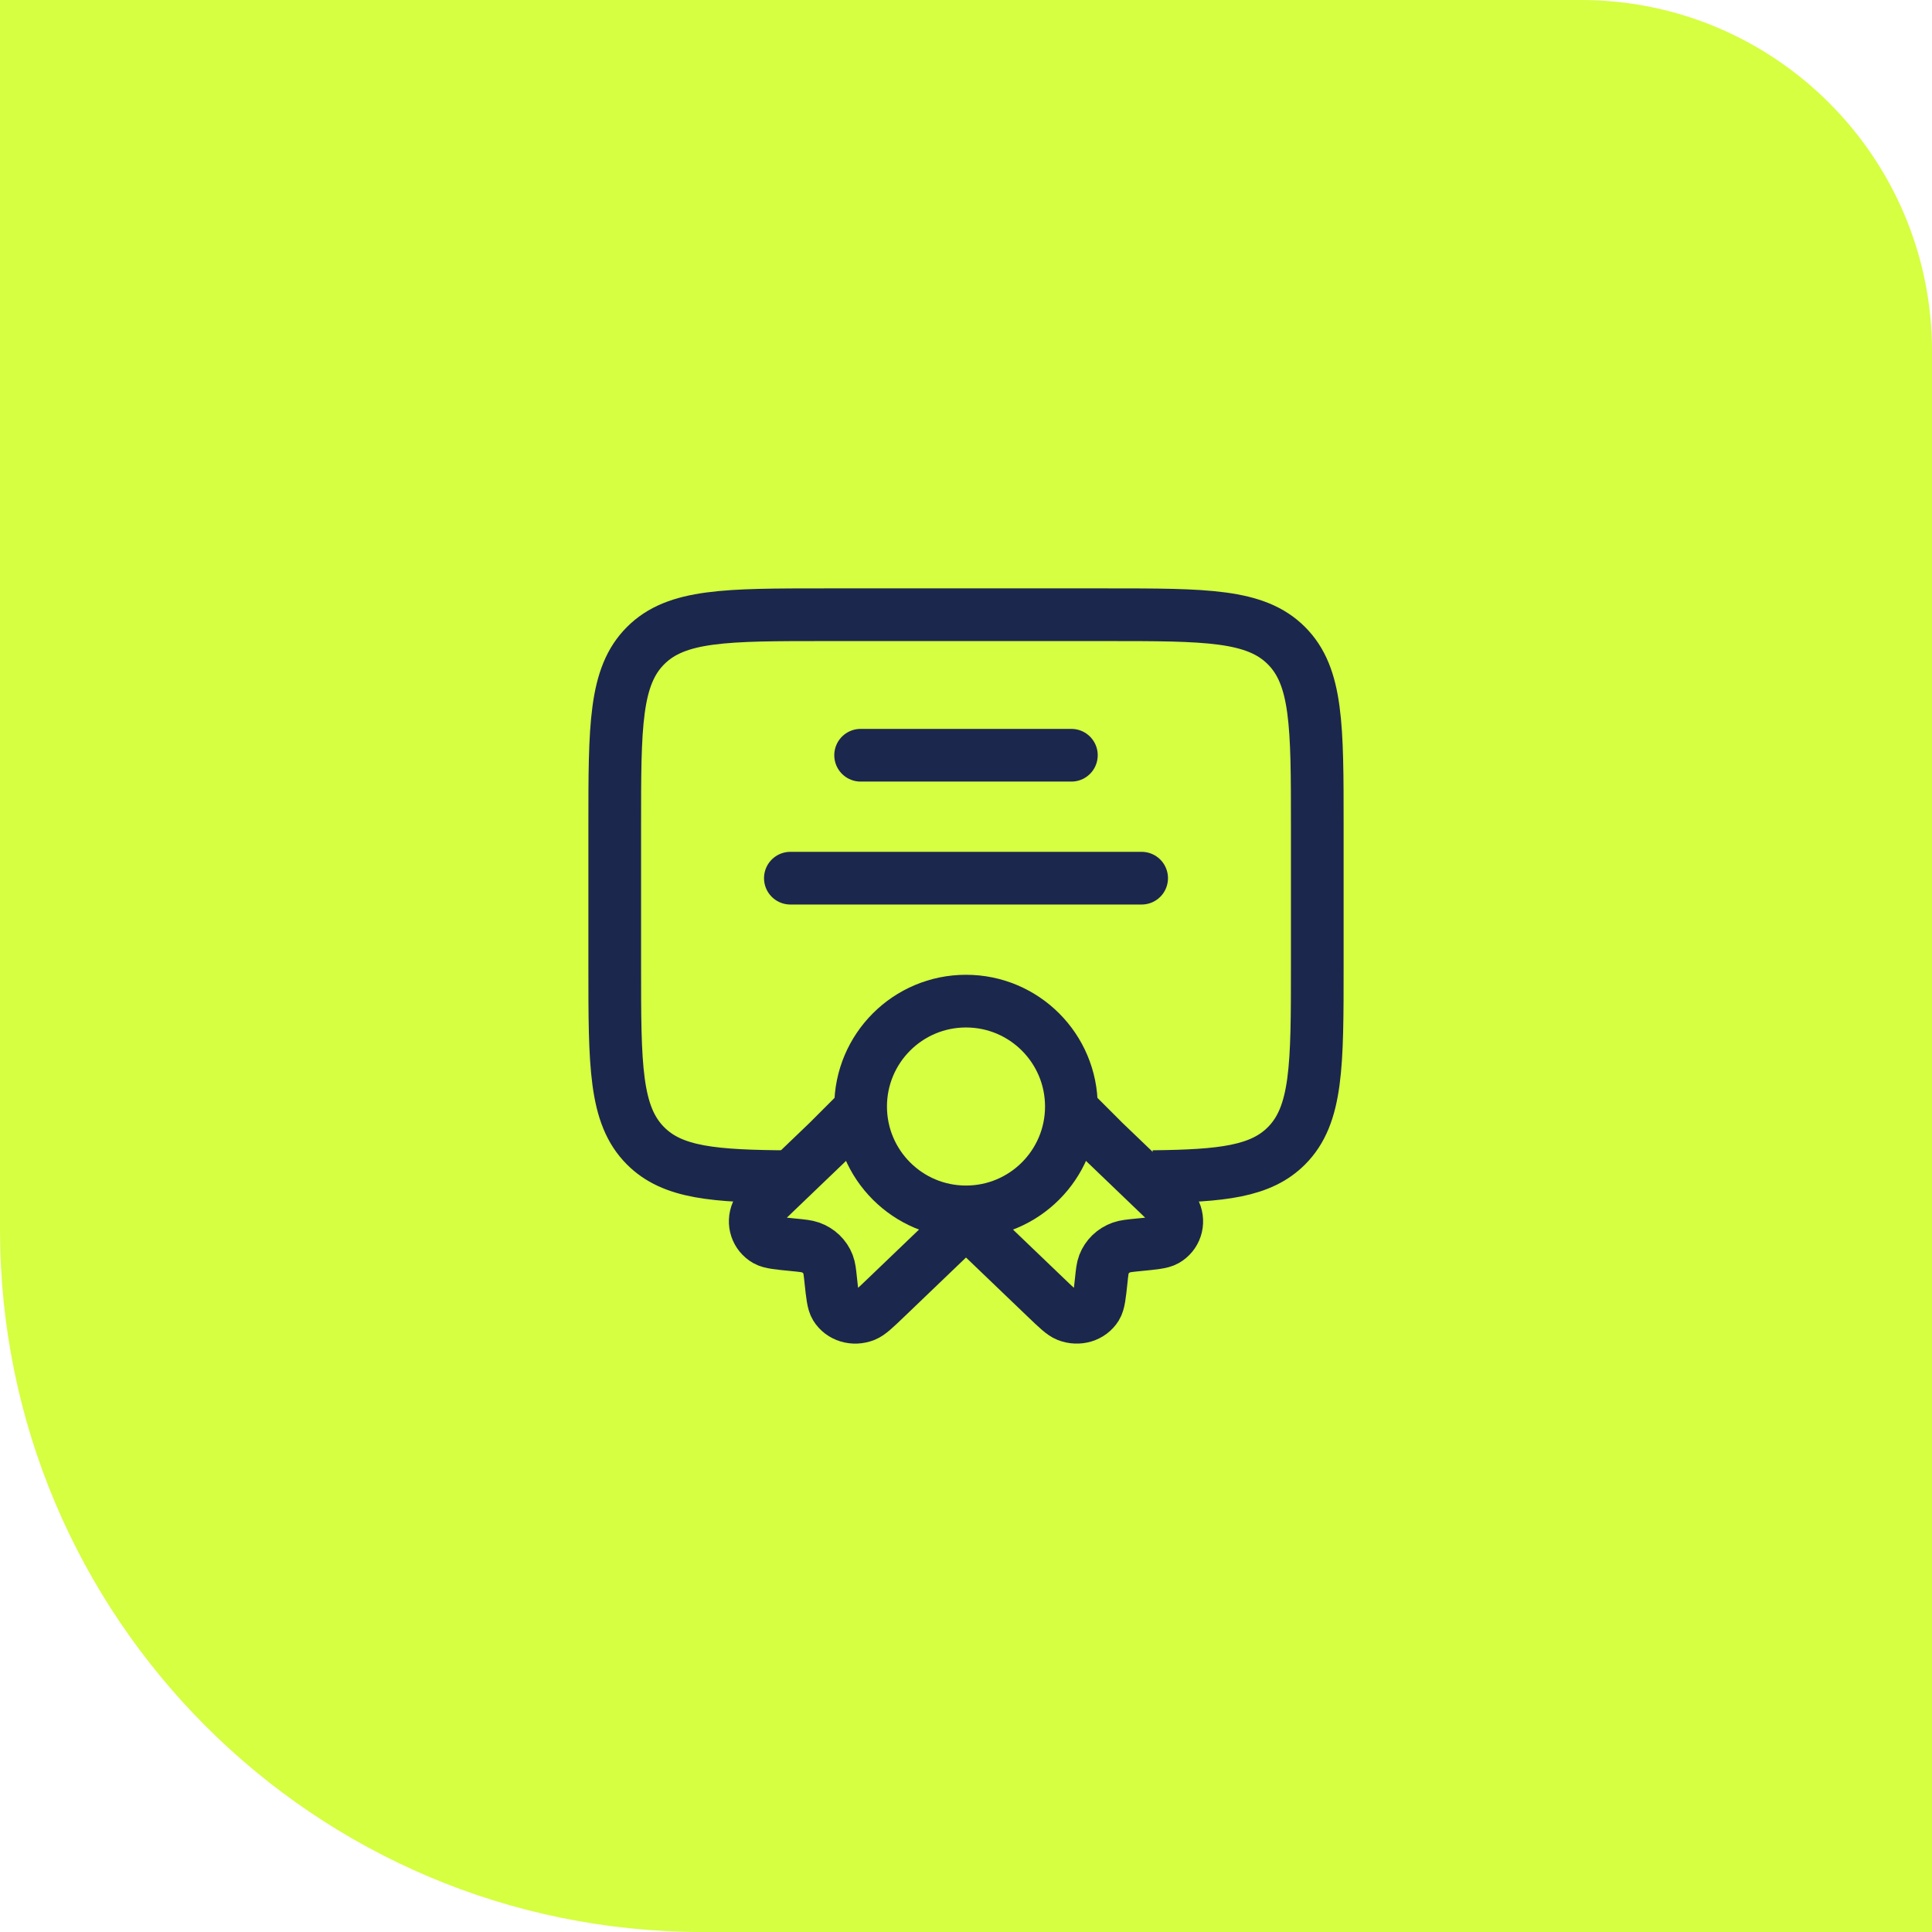
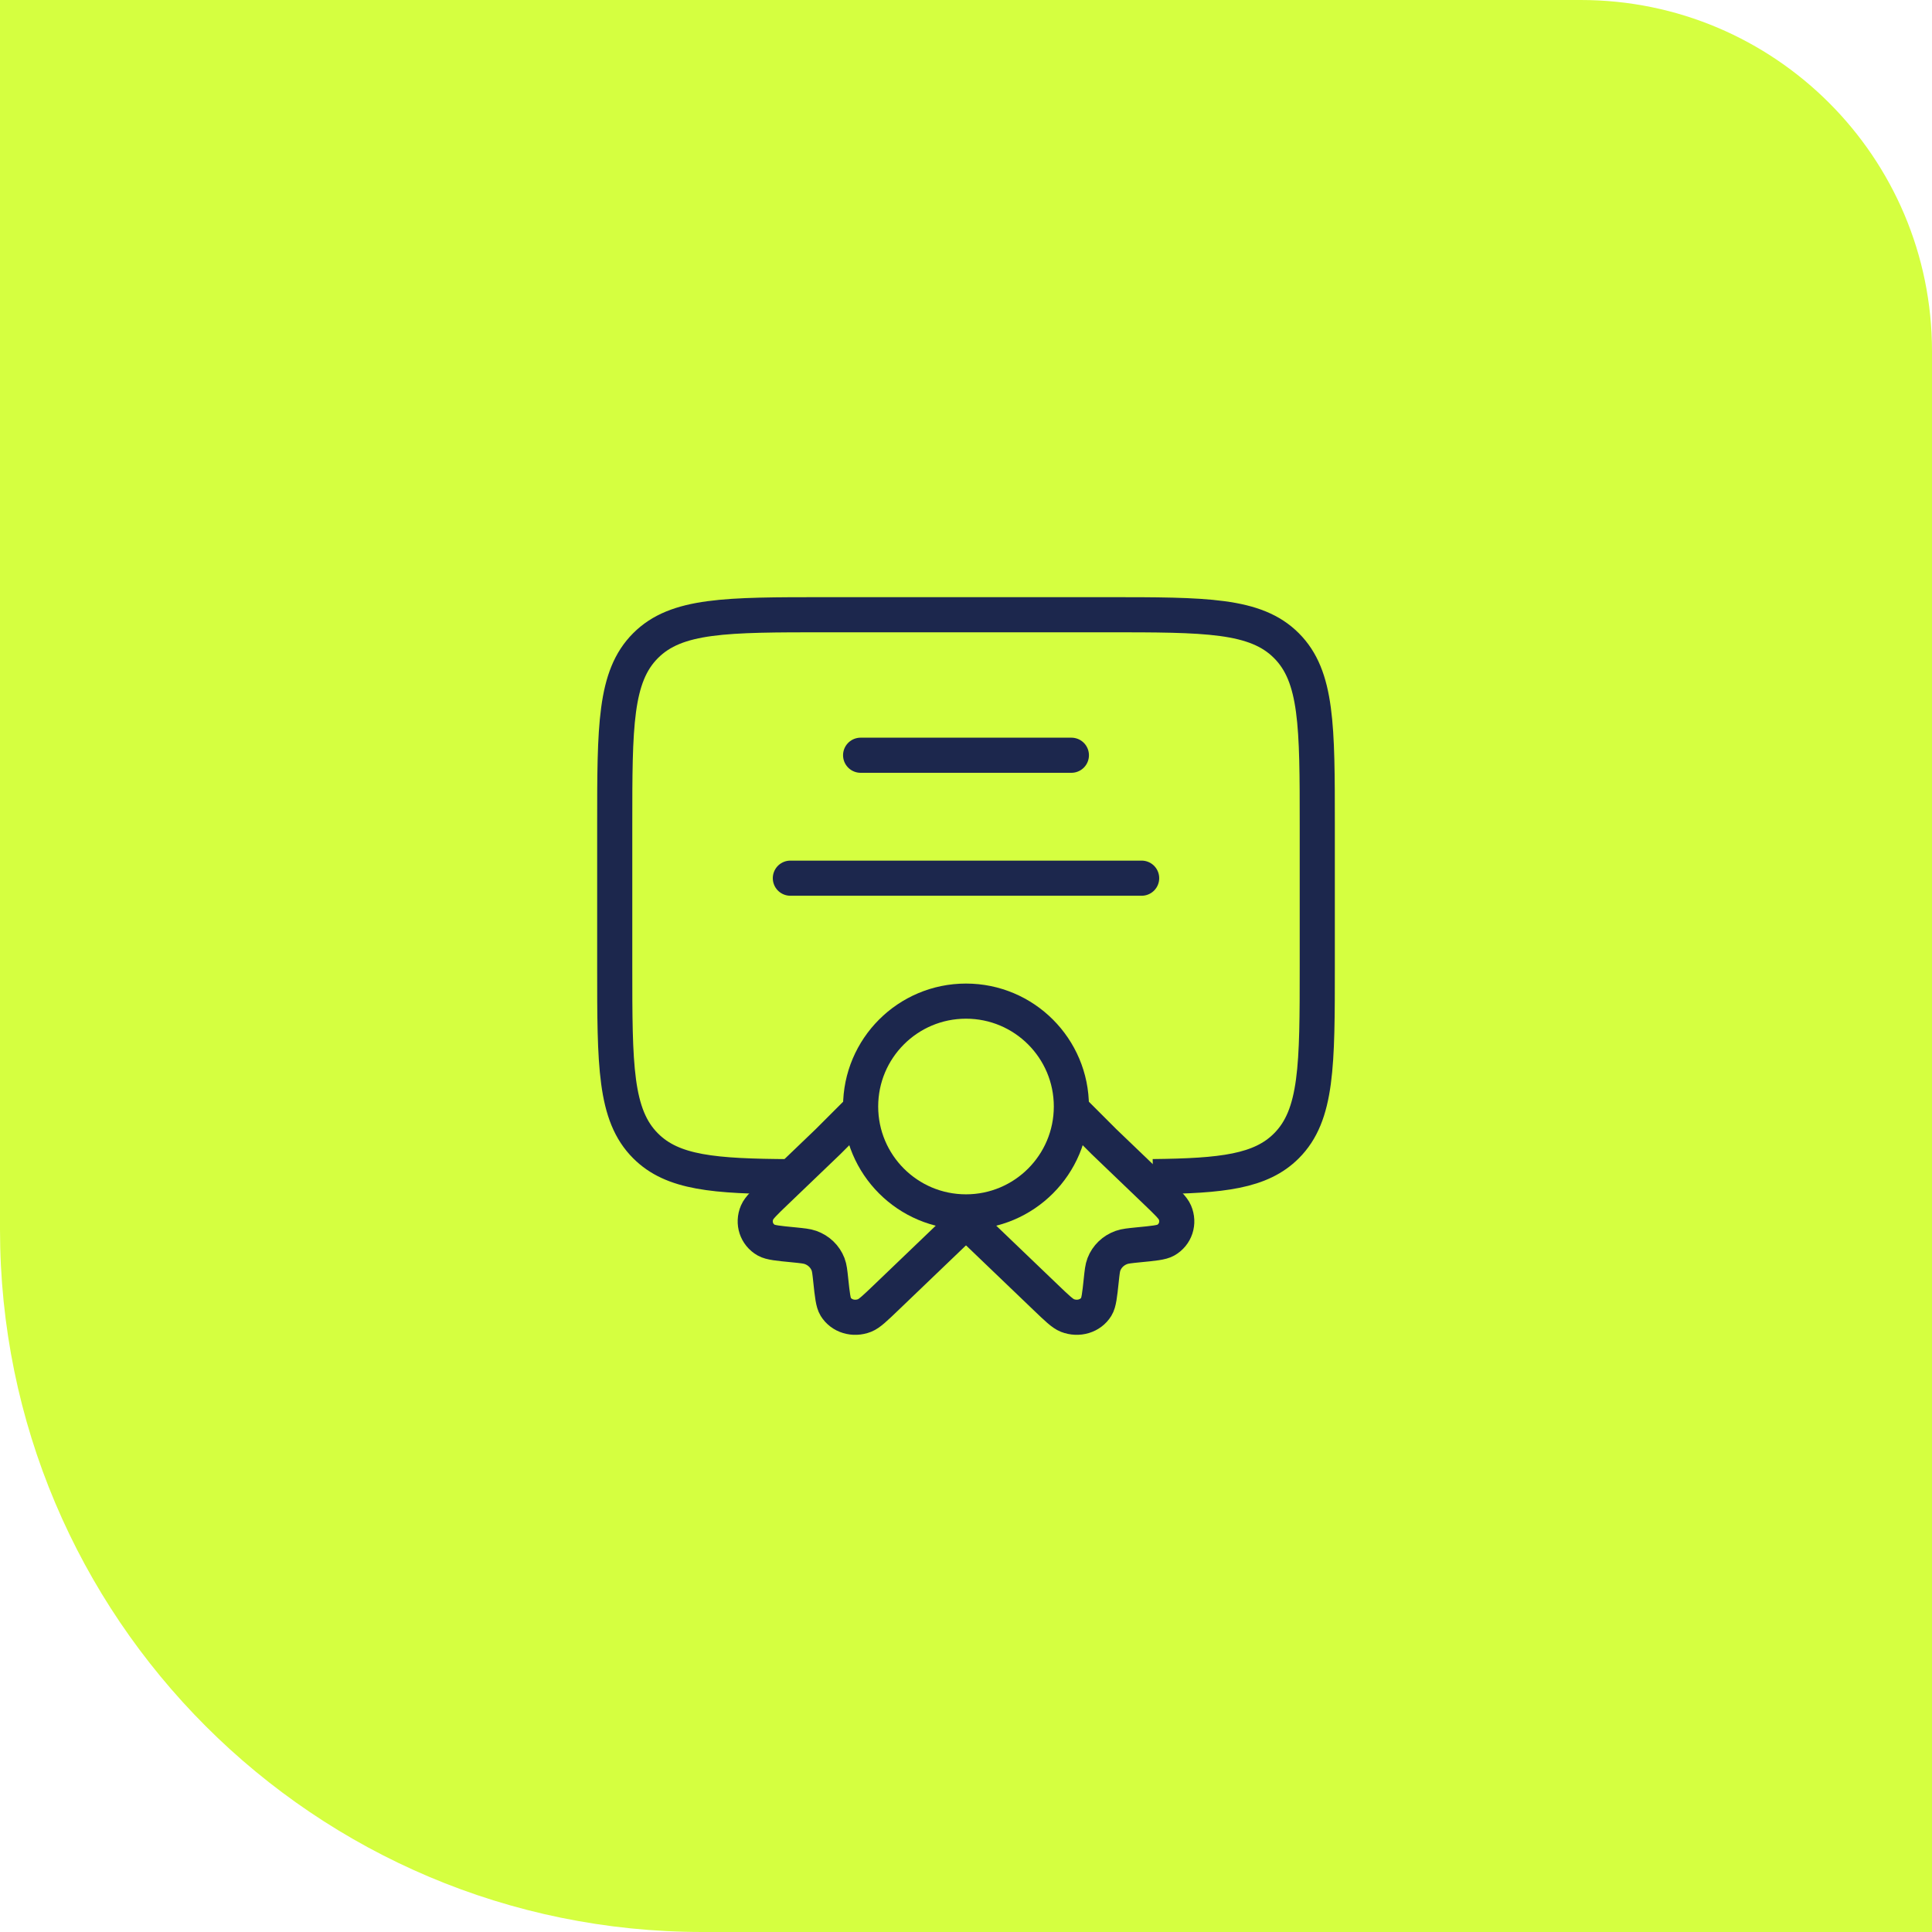
<svg xmlns="http://www.w3.org/2000/svg" width="55" height="55" viewBox="0 0 55 55" fill="none">
  <path d="M0 0H45C50.523 0 55 4.477 55 10V55H20C8.954 55 0 46.046 0 35V0Z" fill="#D5FF40" />
-   <circle cx="27.5" cy="31.5" r="3" stroke="#1C274D" stroke-width="1.5" />
-   <path d="M27.5 34.76L25.237 36.929C24.913 37.24 24.751 37.395 24.614 37.449C24.301 37.572 23.954 37.467 23.79 37.2C23.718 37.083 23.695 36.872 23.65 36.45C23.625 36.211 23.612 36.092 23.573 35.992C23.487 35.769 23.306 35.595 23.073 35.512C22.968 35.475 22.844 35.463 22.596 35.438C22.155 35.395 21.935 35.374 21.813 35.305C21.535 35.147 21.425 34.814 21.553 34.515C21.609 34.383 21.771 34.228 22.095 33.917L23.573 32.5L24.614 31.459" stroke="#1C274D" stroke-width="1.5" />
-   <path d="M27.5 34.76L29.763 36.929C30.087 37.24 30.249 37.395 30.386 37.449C30.699 37.571 31.046 37.467 31.21 37.2C31.282 37.083 31.305 36.872 31.35 36.45C31.375 36.211 31.388 36.092 31.427 35.992C31.513 35.769 31.694 35.595 31.927 35.512C32.032 35.475 32.156 35.463 32.404 35.438C32.845 35.395 33.065 35.374 33.187 35.305C33.465 35.147 33.575 34.814 33.447 34.515C33.391 34.383 33.229 34.228 32.905 33.917L31.427 32.5L30.5 31.573" stroke="#1C274D" stroke-width="1.5" />
-   <path d="M32.82 33.496C34.792 33.475 35.892 33.351 36.621 32.621C37.5 31.743 37.5 30.328 37.5 27.5V23.5C37.5 20.672 37.5 19.257 36.621 18.379C35.743 17.5 34.328 17.5 31.5 17.5L23.5 17.5C20.672 17.5 19.257 17.5 18.379 18.379C17.5 19.257 17.5 20.672 17.5 23.5L17.5 27.5C17.5 30.328 17.5 31.743 18.379 32.621C19.147 33.39 20.325 33.486 22.5 33.498" stroke="#1C274D" stroke-width="1.5" />
-   <path d="M24.5 21.5H30.5" stroke="#1C274D" stroke-width="1.5" stroke-linecap="round" />
-   <path d="M22.5 25H32.5" stroke="#1C274D" stroke-width="1.5" stroke-linecap="round" />
+   <circle cx="27.5" cy="31.5" r="3" stroke="#1C274D" strokeWidth="1.5" />
+   <path d="M27.5 34.76L25.237 36.929C24.913 37.24 24.751 37.395 24.614 37.449C24.301 37.572 23.954 37.467 23.79 37.2C23.718 37.083 23.695 36.872 23.65 36.45C23.625 36.211 23.612 36.092 23.573 35.992C23.487 35.769 23.306 35.595 23.073 35.512C22.968 35.475 22.844 35.463 22.596 35.438C22.155 35.395 21.935 35.374 21.813 35.305C21.535 35.147 21.425 34.814 21.553 34.515C21.609 34.383 21.771 34.228 22.095 33.917L23.573 32.5L24.614 31.459" stroke="#1C274D" strokeWidth="1.5" />
+   <path d="M27.5 34.76L29.763 36.929C30.087 37.24 30.249 37.395 30.386 37.449C30.699 37.571 31.046 37.467 31.21 37.2C31.282 37.083 31.305 36.872 31.35 36.45C31.375 36.211 31.388 36.092 31.427 35.992C31.513 35.769 31.694 35.595 31.927 35.512C32.032 35.475 32.156 35.463 32.404 35.438C32.845 35.395 33.065 35.374 33.187 35.305C33.465 35.147 33.575 34.814 33.447 34.515C33.391 34.383 33.229 34.228 32.905 33.917L31.427 32.5L30.5 31.573" stroke="#1C274D" strokeWidth="1.5" />
+   <path d="M32.82 33.496C34.792 33.475 35.892 33.351 36.621 32.621C37.5 31.743 37.5 30.328 37.5 27.5V23.5C37.5 20.672 37.5 19.257 36.621 18.379C35.743 17.5 34.328 17.5 31.5 17.5L23.5 17.5C20.672 17.5 19.257 17.5 18.379 18.379C17.5 19.257 17.5 20.672 17.5 23.5L17.5 27.5C17.5 30.328 17.5 31.743 18.379 32.621C19.147 33.39 20.325 33.486 22.5 33.498" stroke="#1C274D" strokeWidth="1.5" />
+   <path d="M24.5 21.5H30.5" stroke="#1C274D" strokeWidth="1.5" stroke-linecap="round" />
+   <path d="M22.5 25H32.5" stroke="#1C274D" strokeWidth="1.5" stroke-linecap="round" />
</svg>
